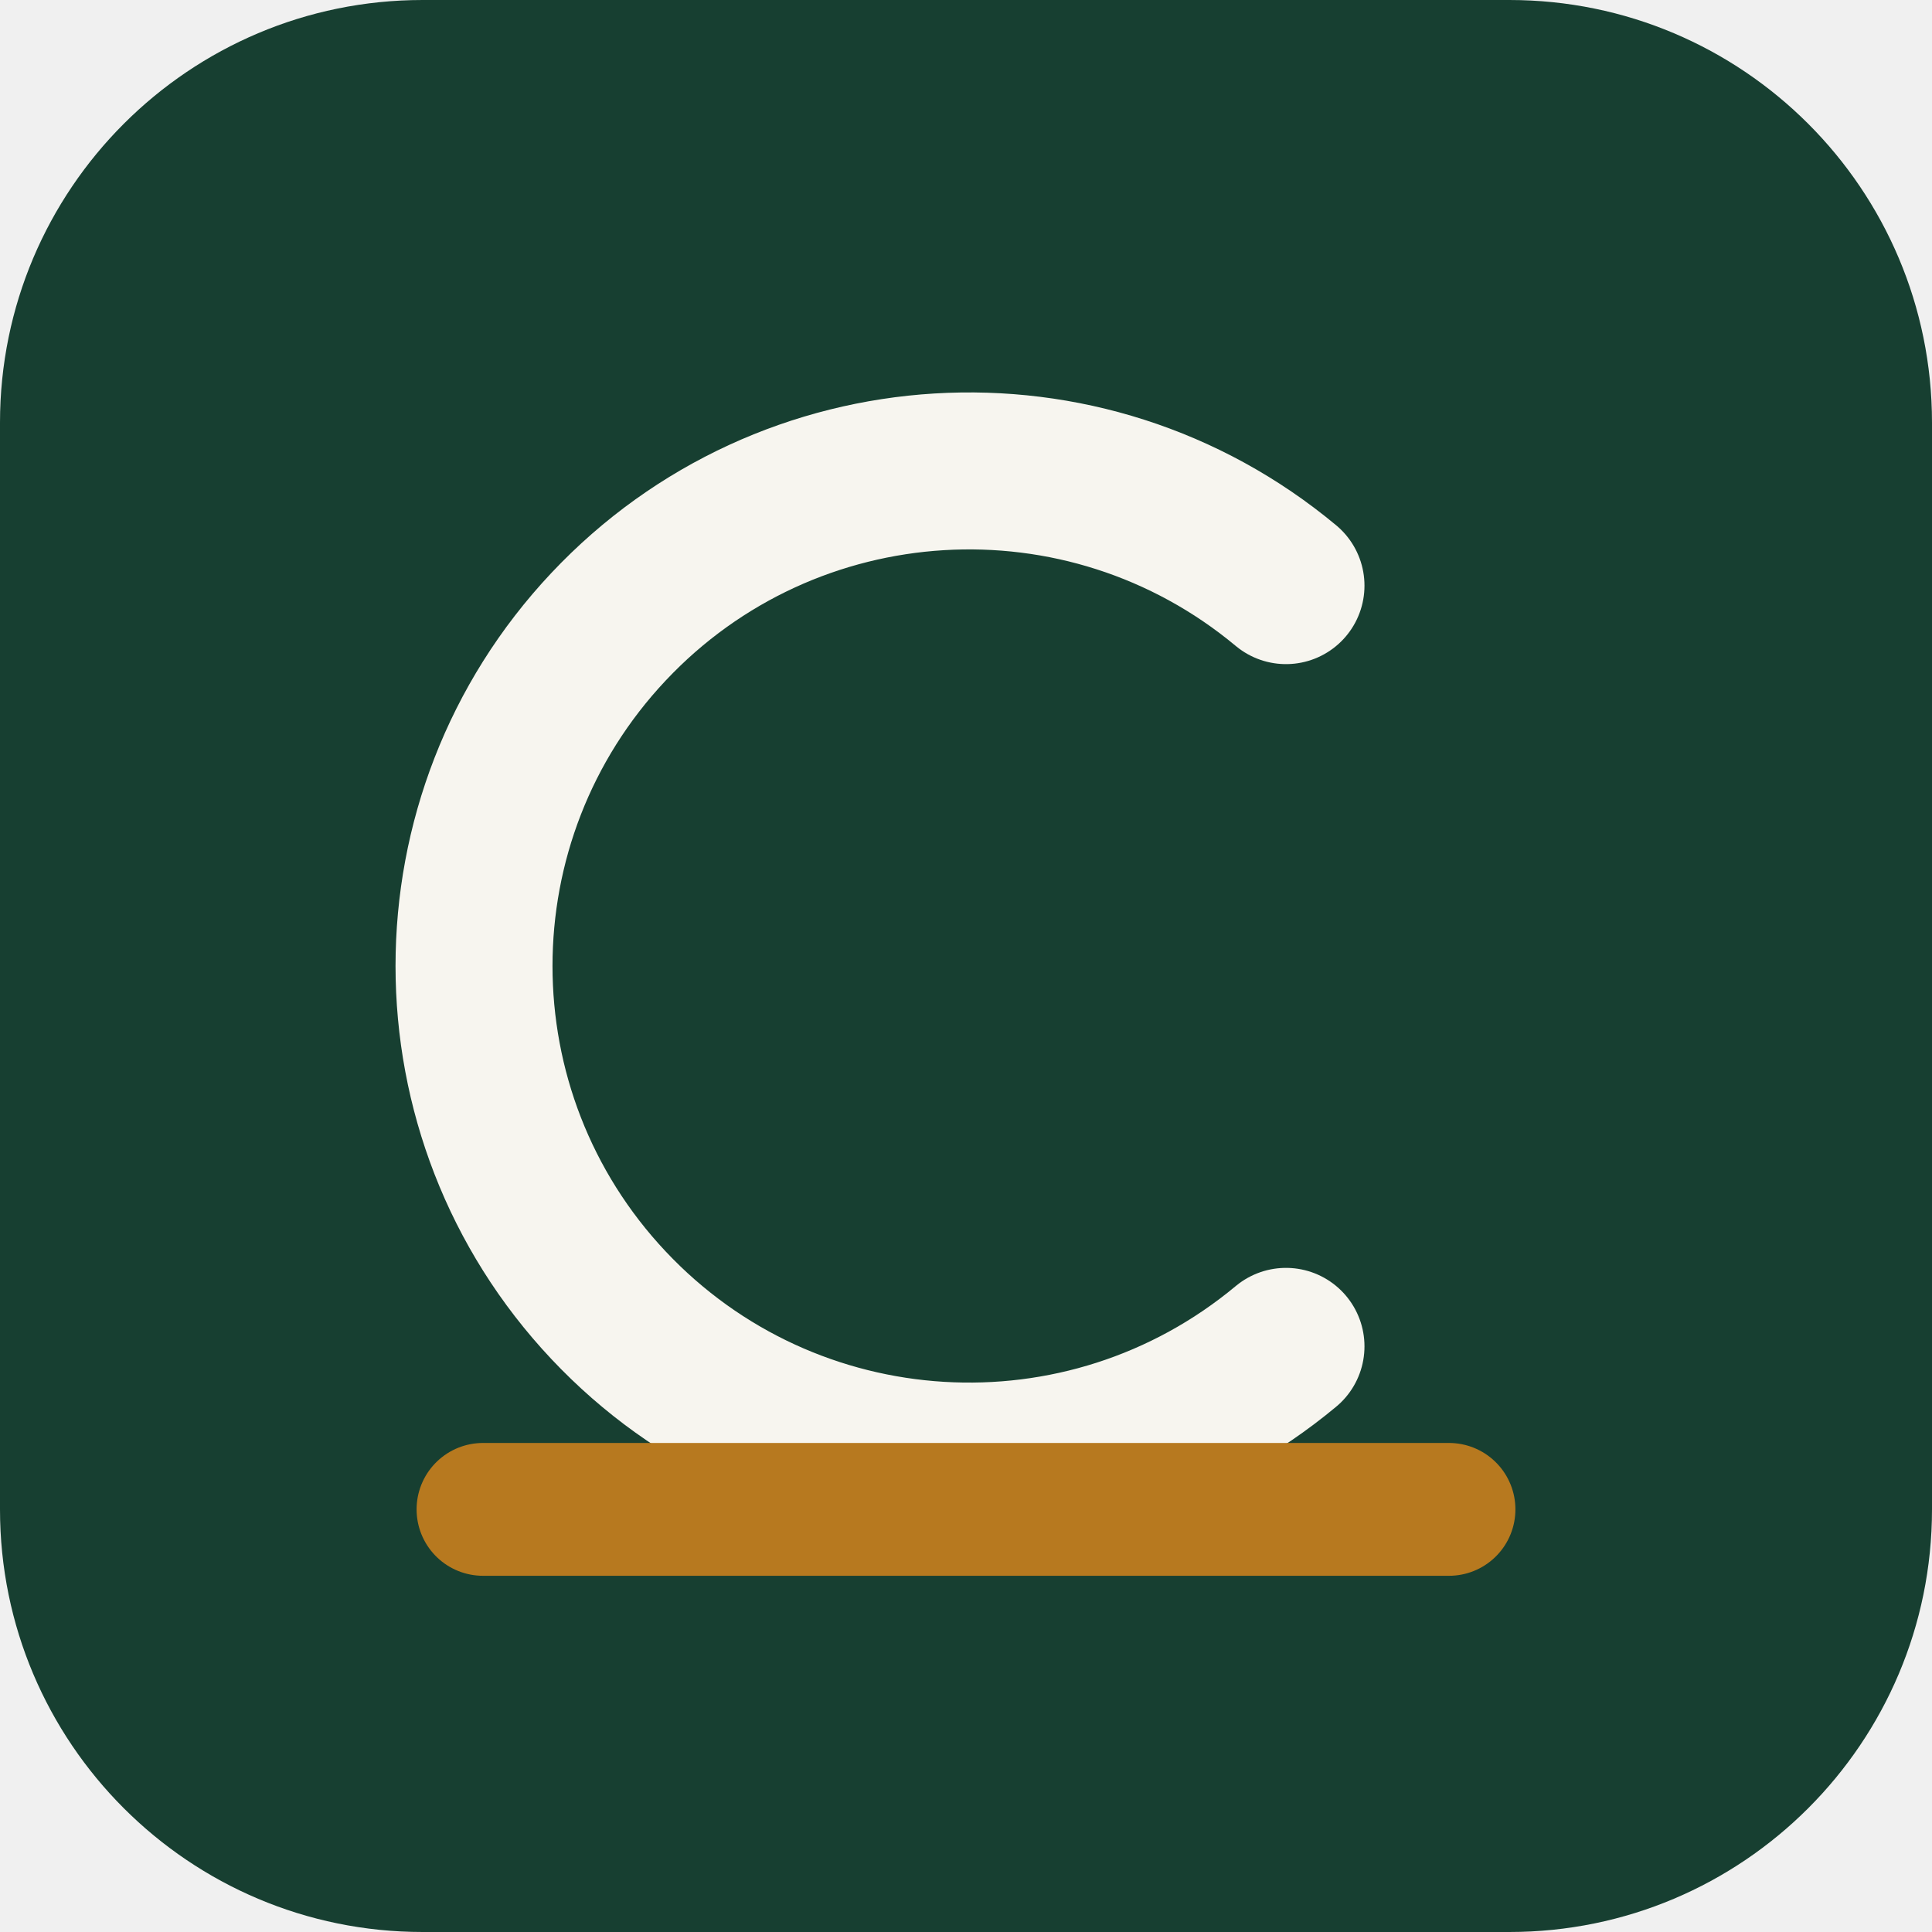
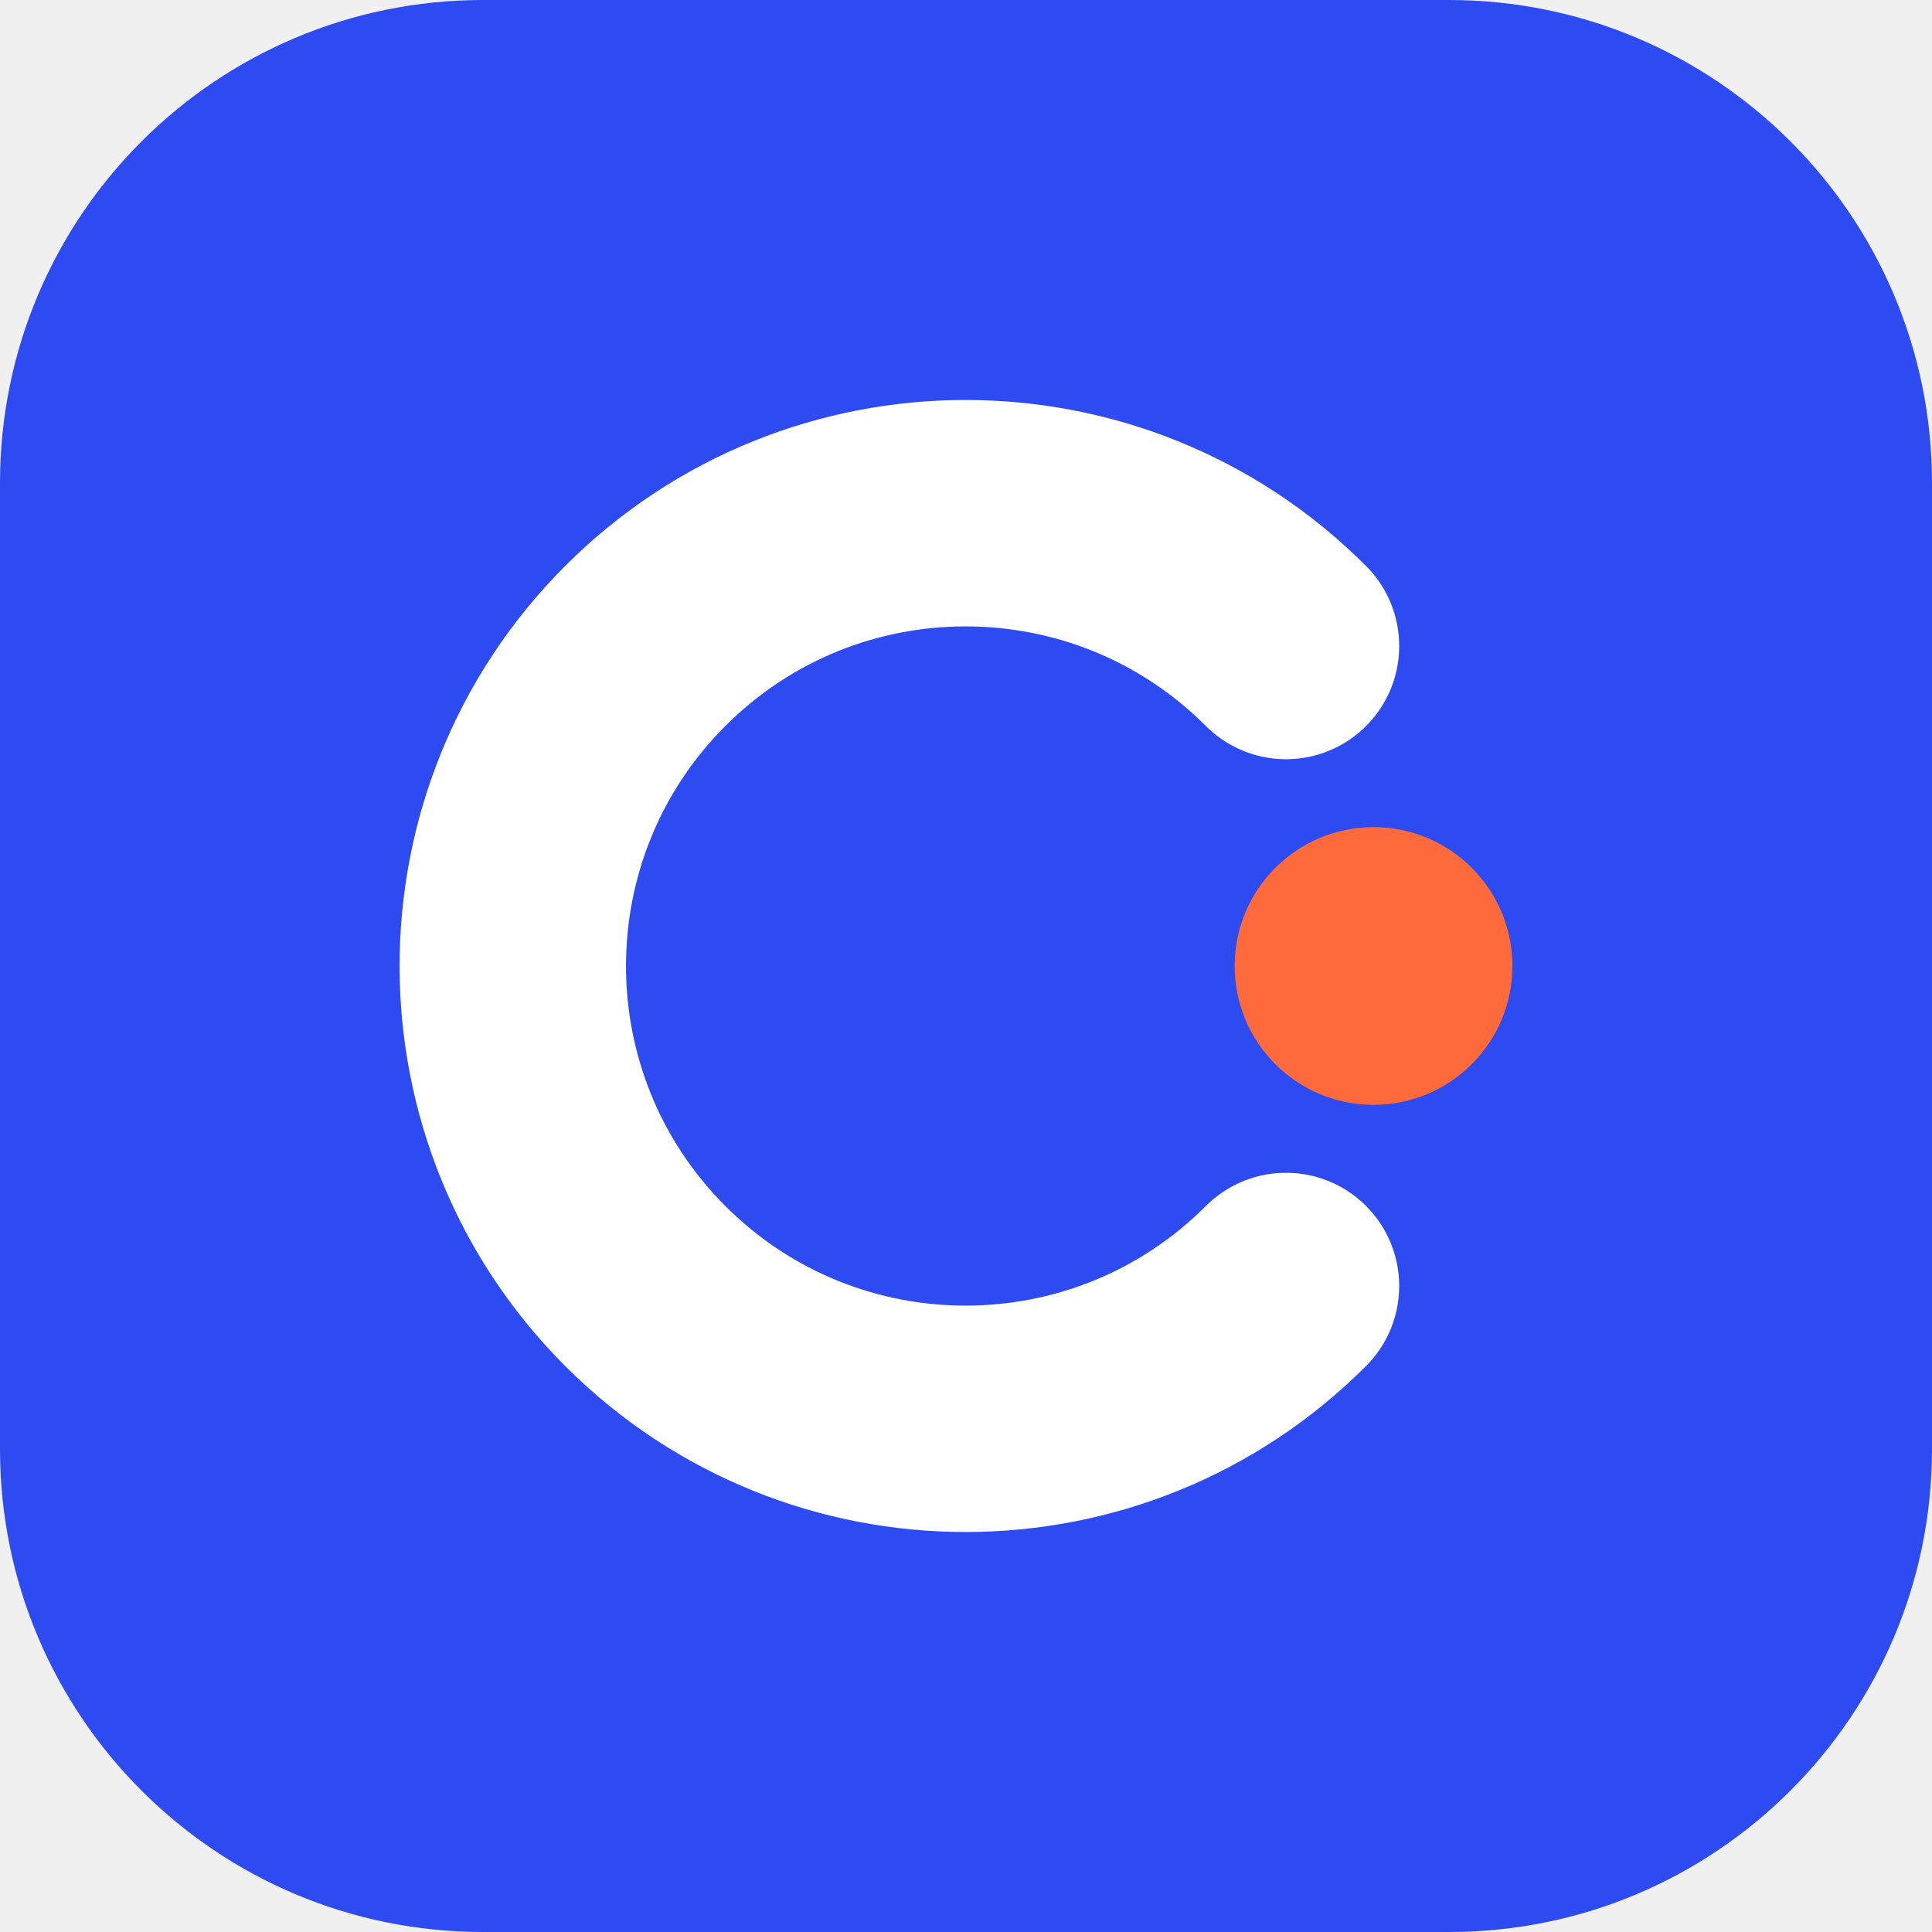
<svg xmlns="http://www.w3.org/2000/svg" viewBox="0 0 64 64">
-   <rect width="64" height="64" rx="14" fill="#173f31" />
-   <path d="M42.6 19.4A16.4 16.4 0 1 0 42.6 44.6" fill="none" stroke="#f7f5ef" stroke-width="5.2" stroke-linecap="round" />
-   <path d="M16 50h32" stroke="#b7791f" stroke-width="4.4" stroke-linecap="round" />
+   <rect width="64" height="64" rx="16" fill="#2d4bf0" />
+   <path d="M42.6 21.4A15 15 0 1 0 42.6 42.6" fill="none" stroke="#fff" stroke-width="7.5" stroke-linecap="round" />
+   <circle cx="45.5" cy="32" r="4.6" fill="#ff6a3d" />
</svg>
